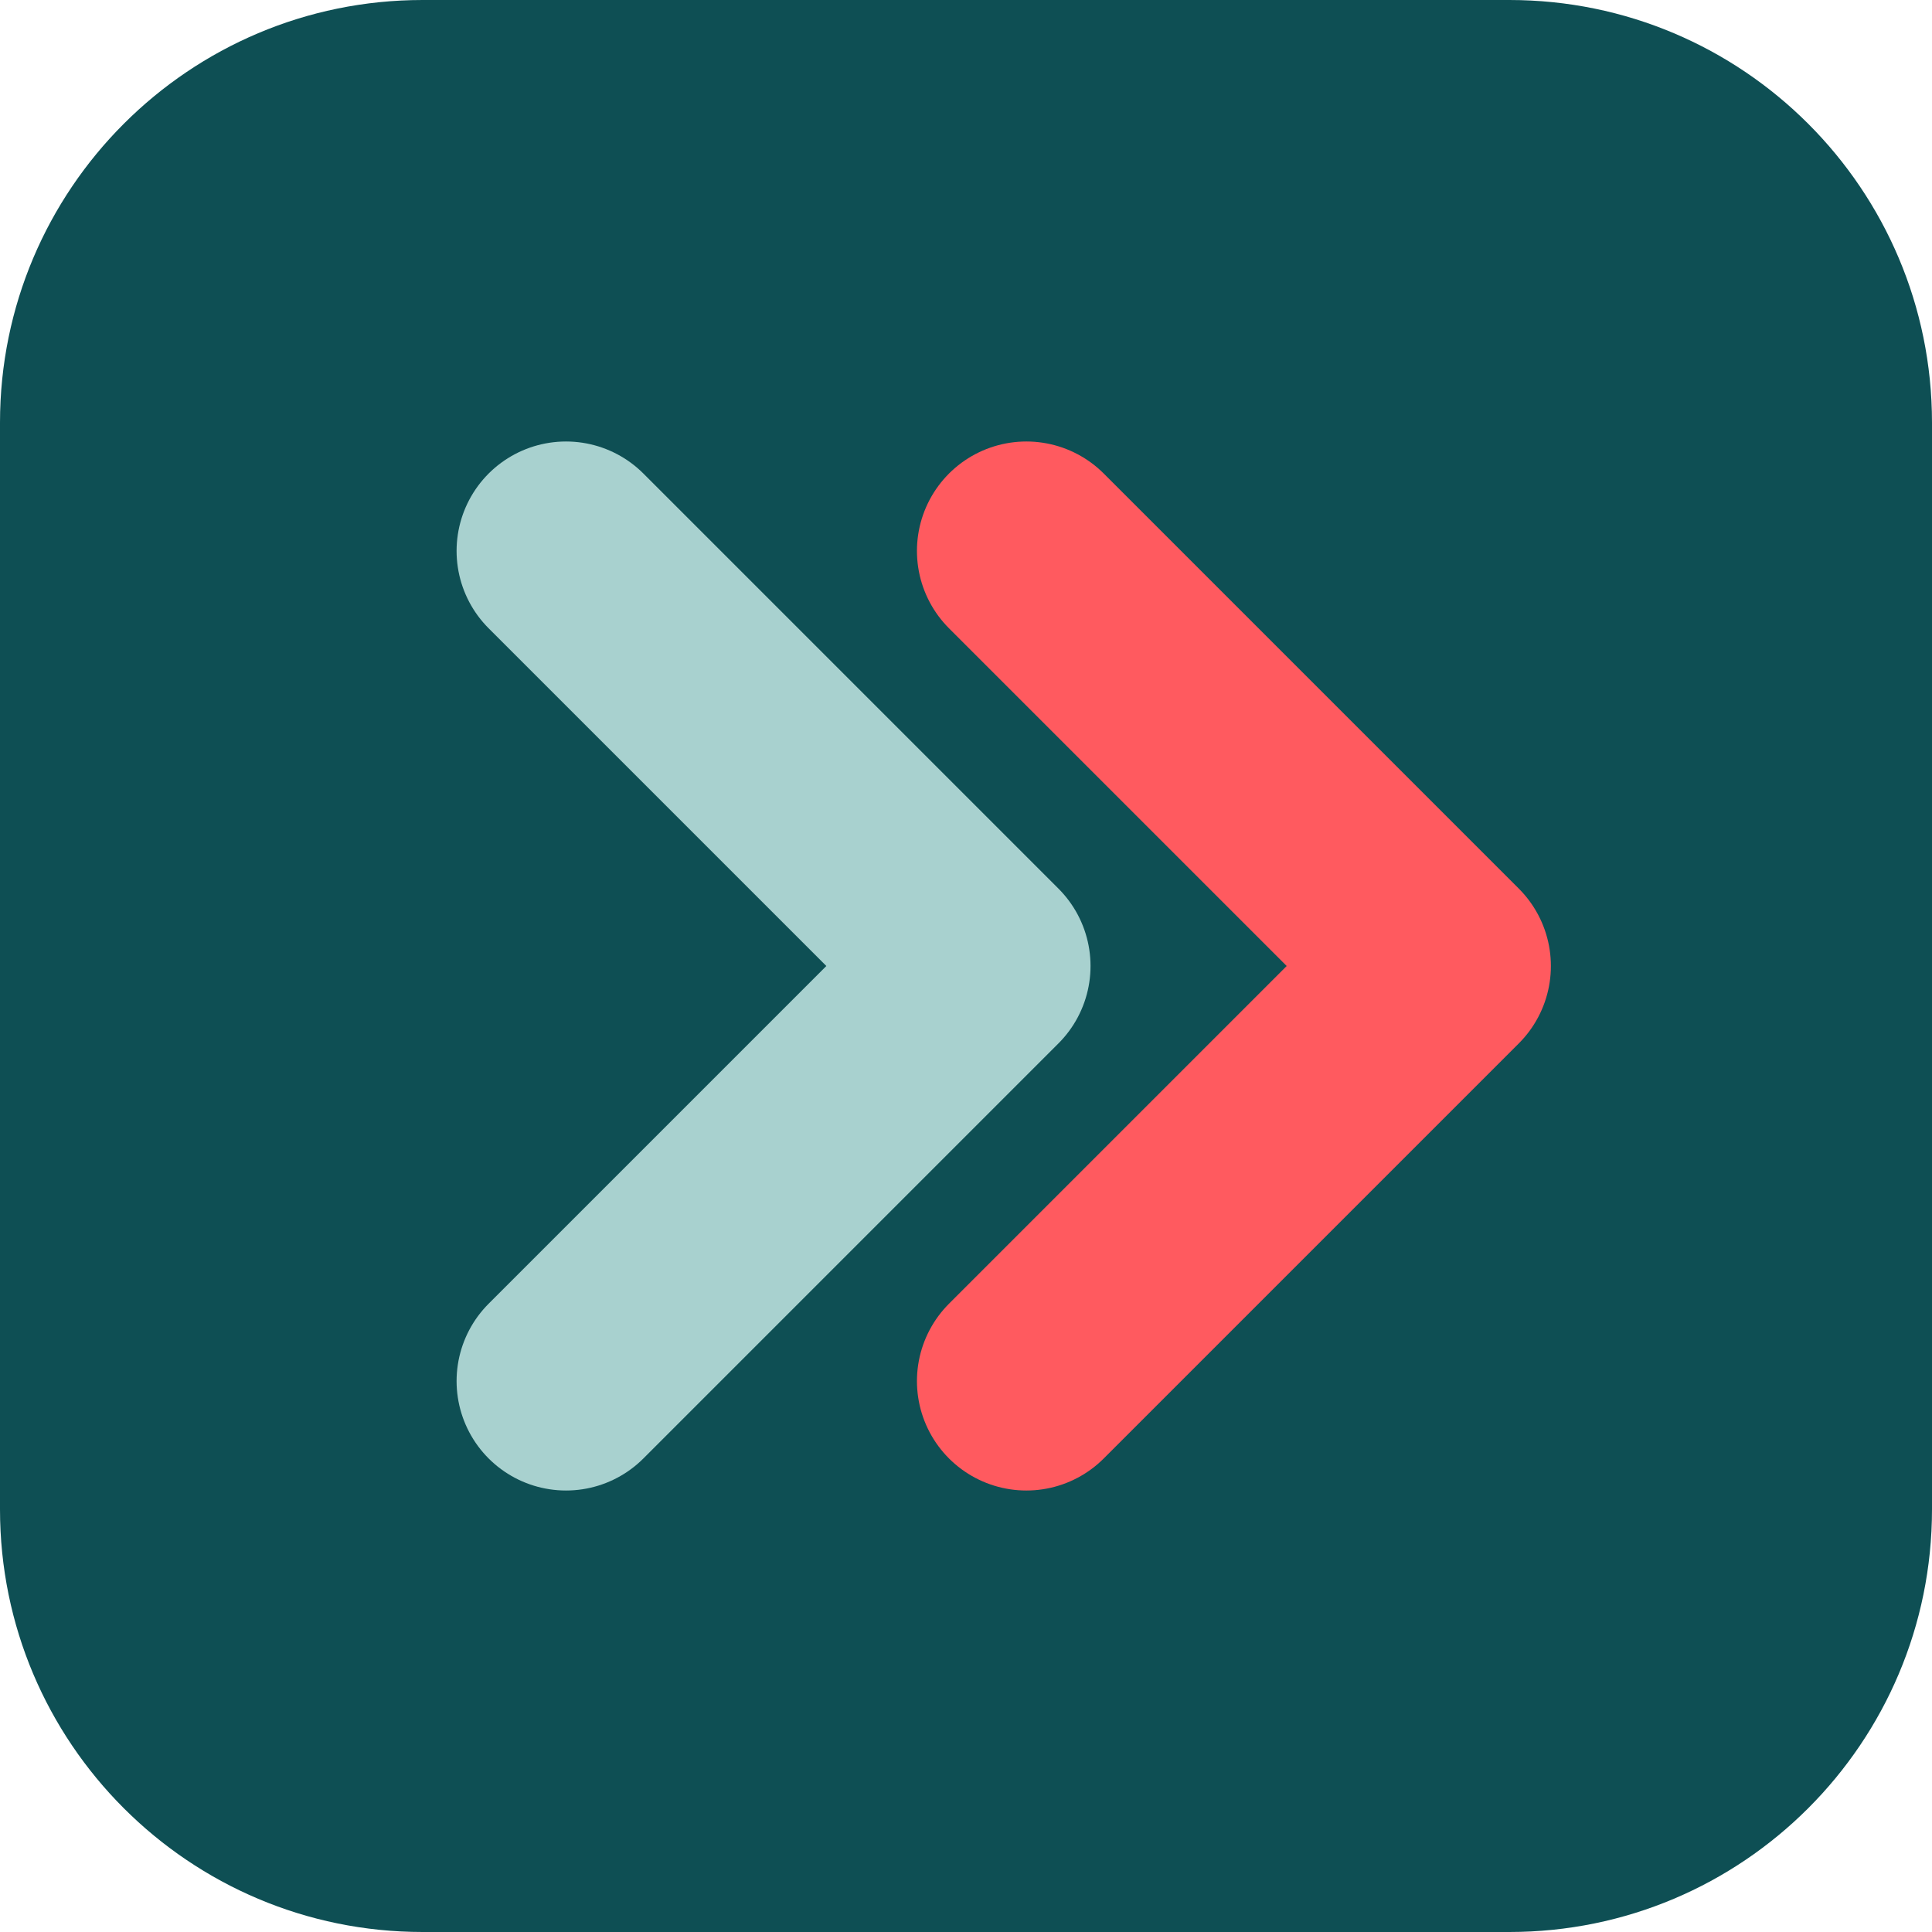
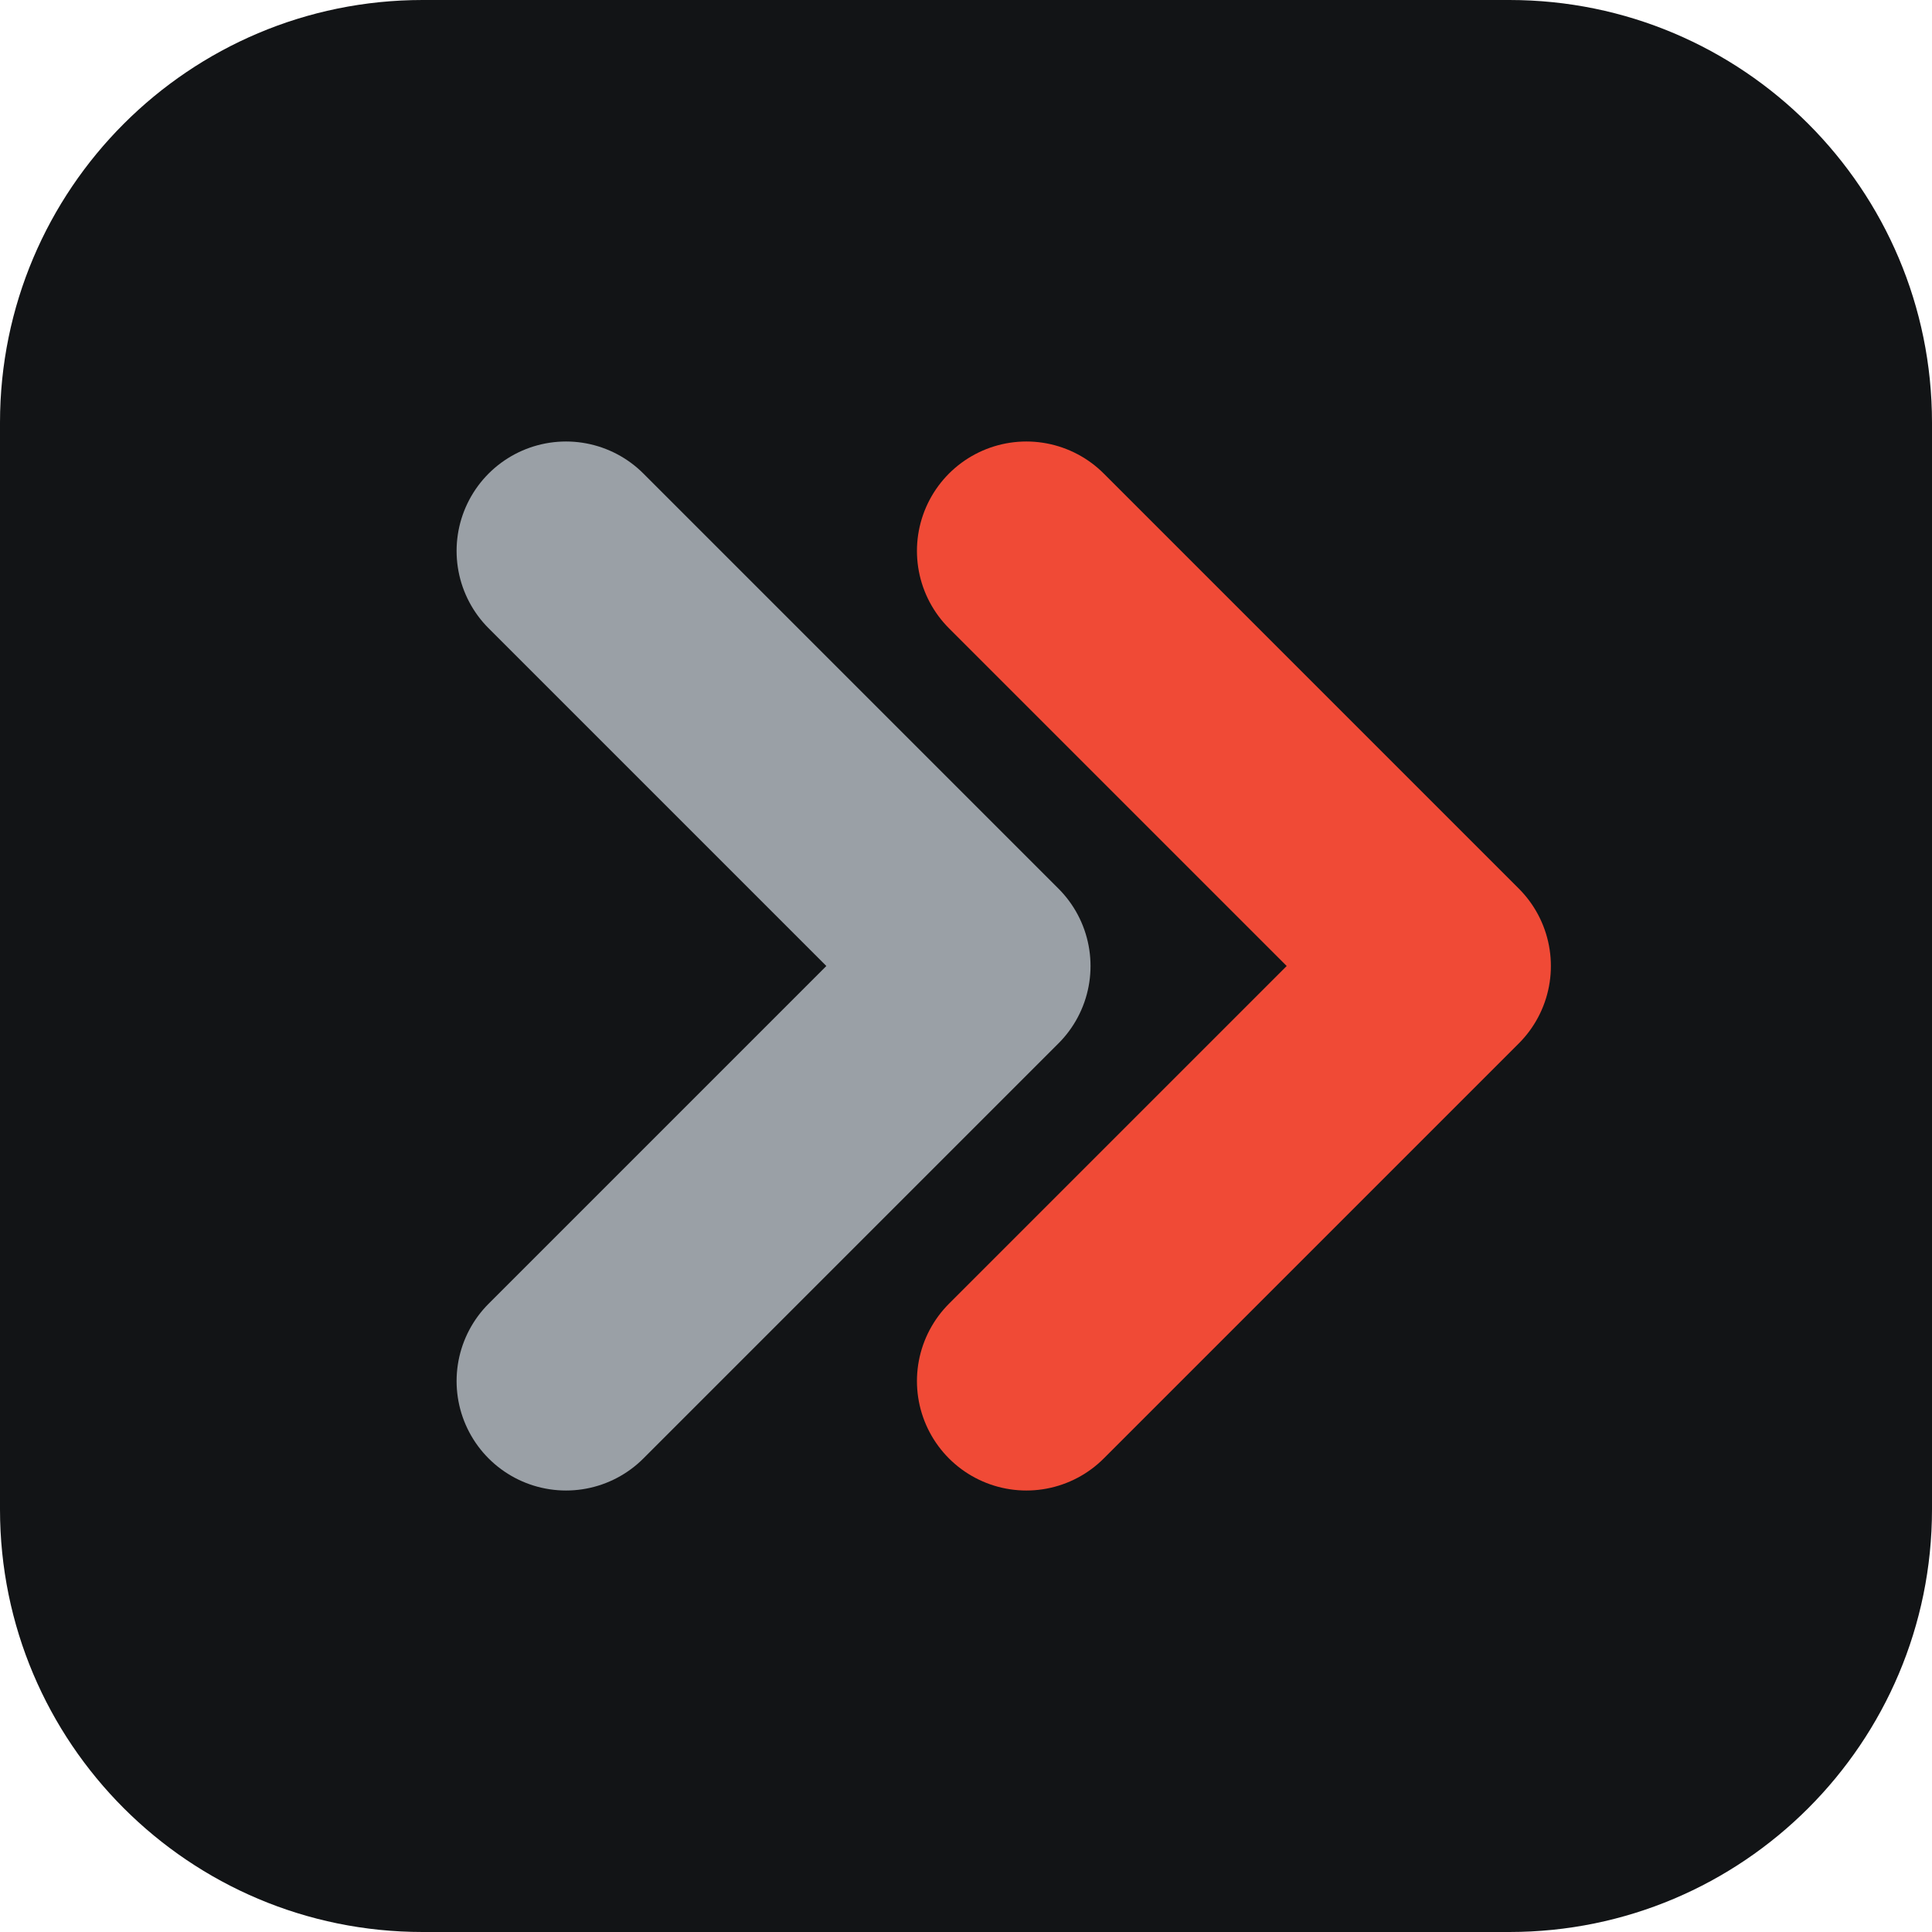
<svg xmlns="http://www.w3.org/2000/svg" viewBox="0 0 512 512">
-   <rect width="512" height="512" rx="112" fill="#0E4F54" />
-   <path d="M150 146l110 110-110 110" fill="none" stroke="#A8D1CF" stroke-width="58" stroke-linecap="round" stroke-linejoin="round" />
-   <path d="M272 146l110 110-110 110" fill="none" stroke="#FF5A5F" stroke-width="58" stroke-linecap="round" stroke-linejoin="round" />
+   <rect width="512" height="512" rx="112" fill="#121416" />
+   <path d="M150 146l110 110-110 110" fill="none" stroke="#9AA0A6" stroke-width="58" stroke-linecap="round" stroke-linejoin="round" />
+   <path d="M272 146l110 110-110 110" fill="none" stroke="#F04A36" stroke-width="58" stroke-linecap="round" stroke-linejoin="round" />
</svg>
